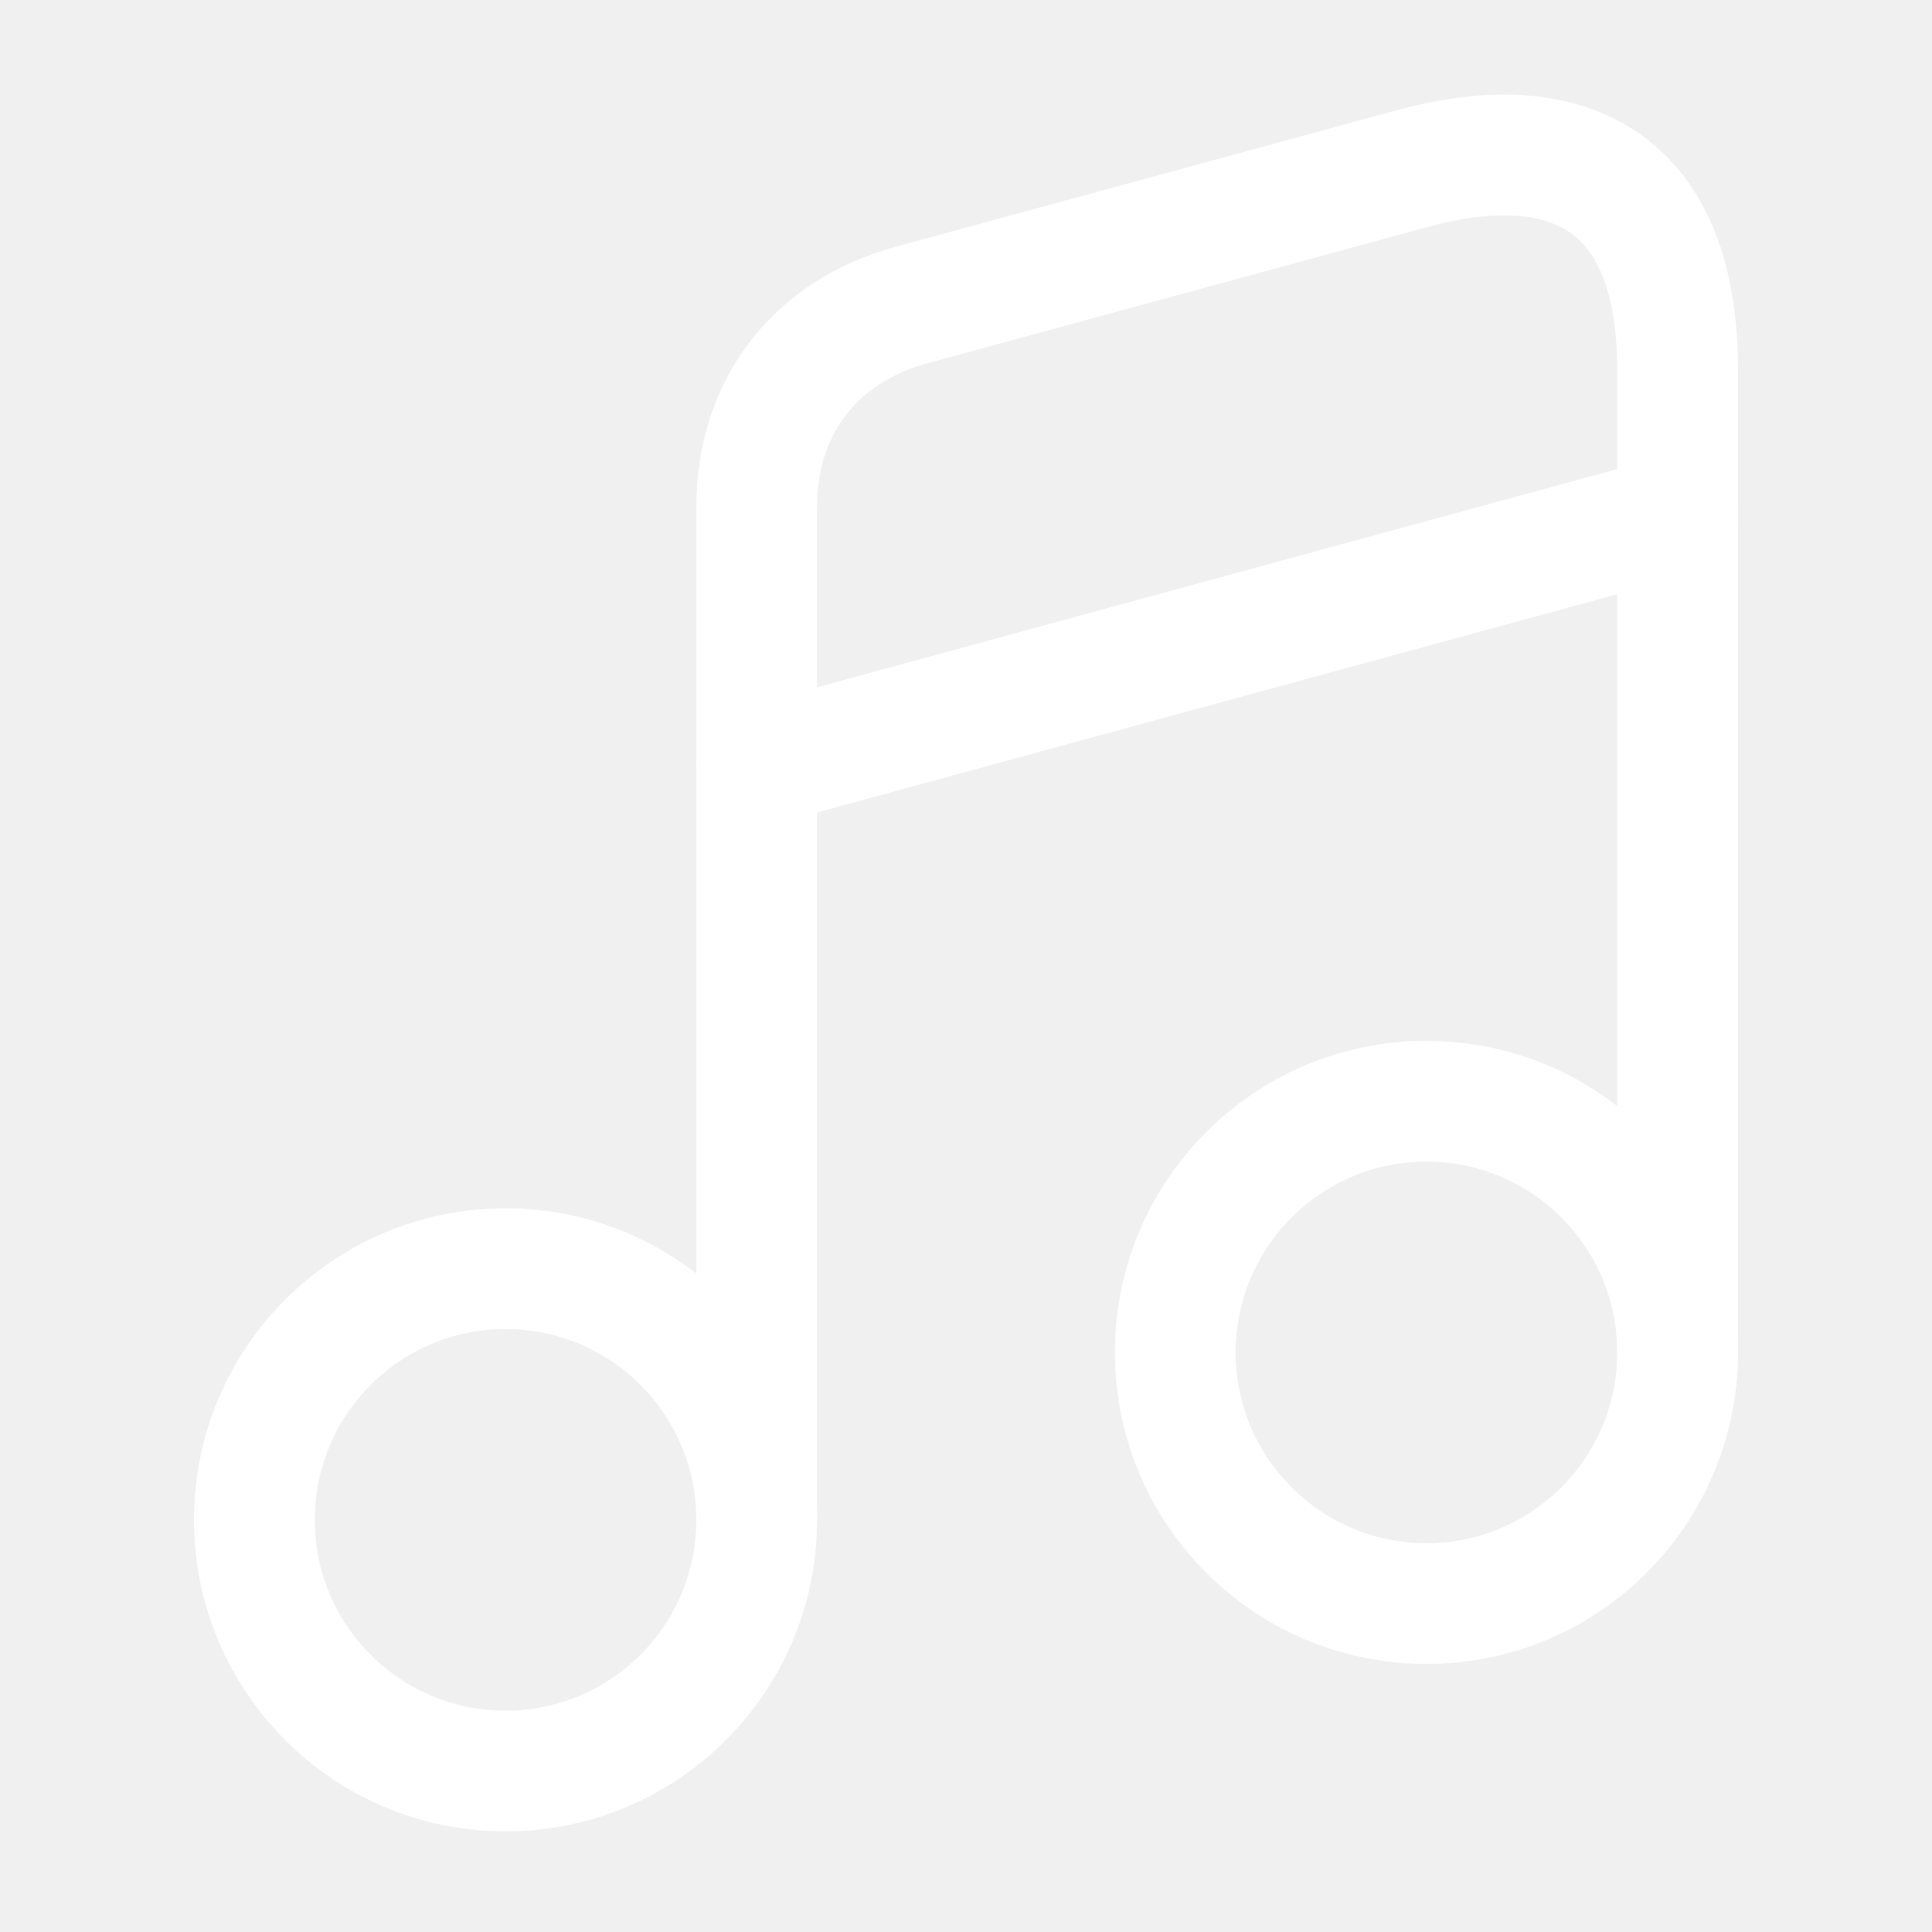
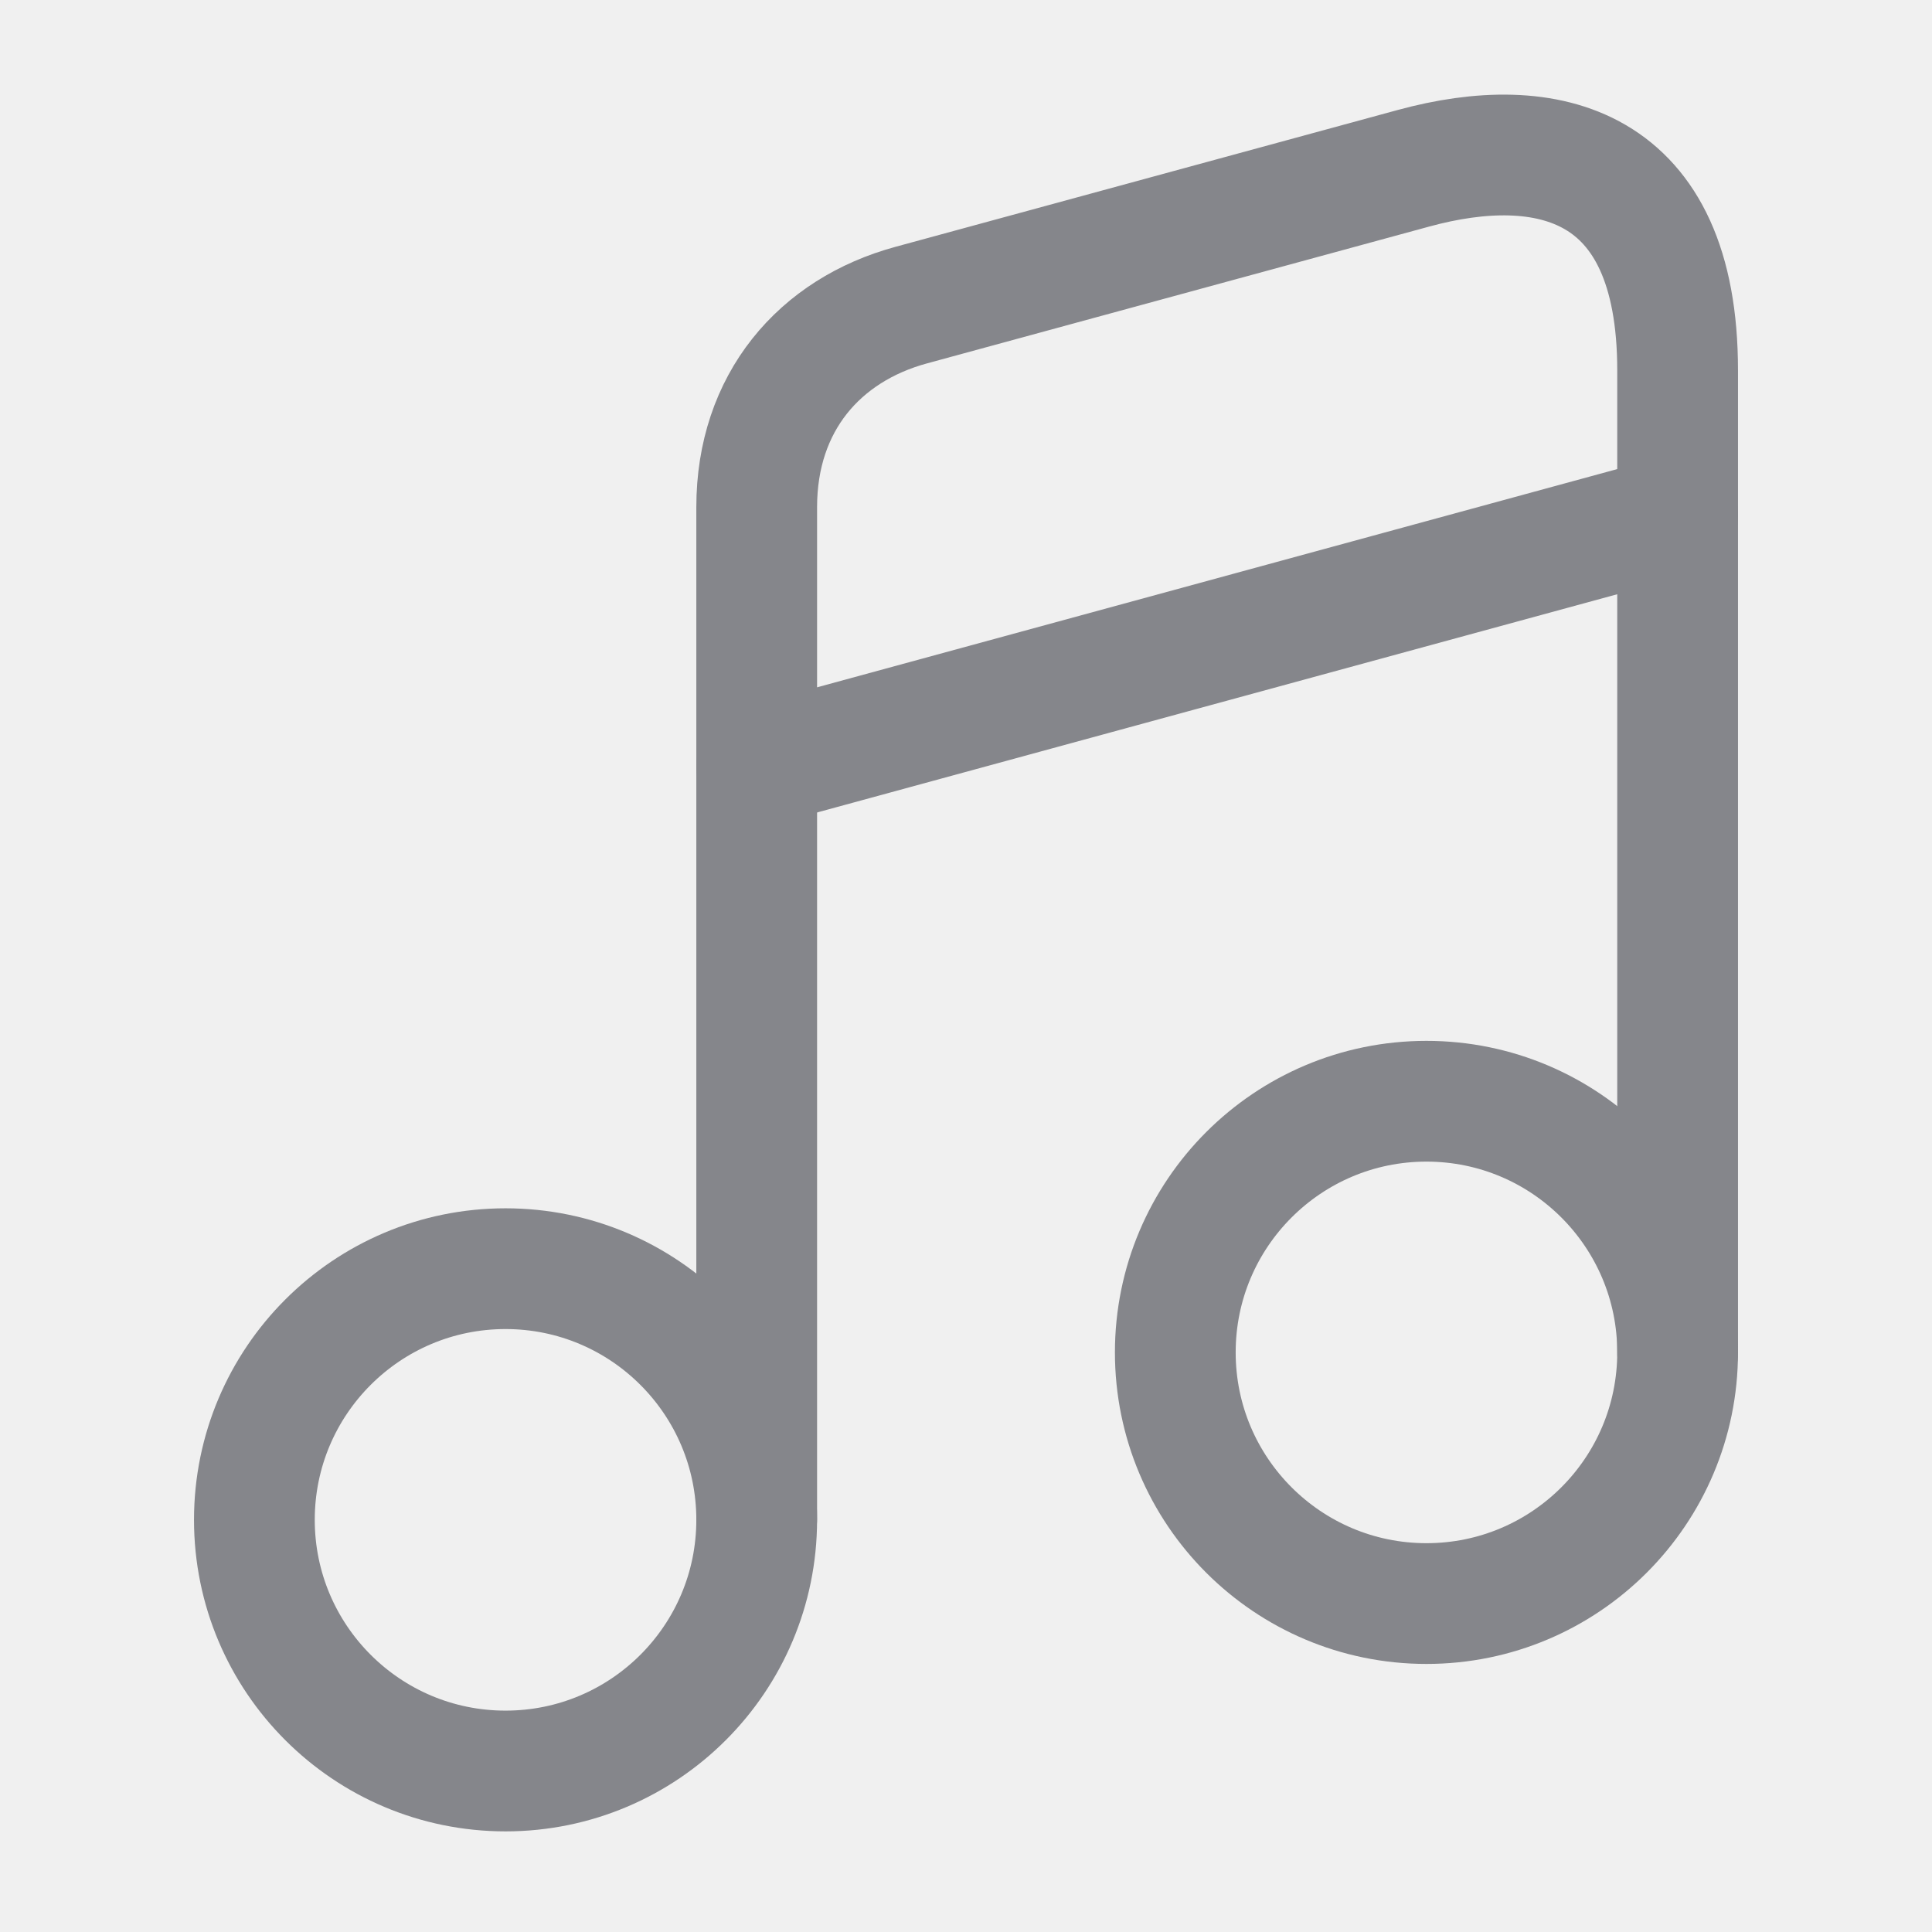
<svg xmlns="http://www.w3.org/2000/svg" width="24" height="24" viewBox="0 0 24 24" fill="none">
-   <path d="M6.28 22C8.003 22 9.4 20.603 9.4 18.88C9.4 17.157 8.003 15.76 6.28 15.76C4.557 15.76 3.16 17.157 3.16 18.88C3.16 20.603 4.557 22 6.28 22Z" stroke="#ffffff" stroke-width="1.5" stroke-linecap="round" stroke-linejoin="round" />
-   <path d="M20.84 16.8V4.6C20.84 2 19.21 1.64 17.56 2.09L11.32 3.79C10.18 4.1 9.4 5 9.4 6.3V8.47V9.93V18.87" stroke="#ffffff" stroke-width="1.5" stroke-linecap="round" stroke-linejoin="round" />
-   <path d="M17.72 19.92C19.443 19.92 20.84 18.523 20.84 16.8C20.84 15.077 19.443 13.68 17.72 13.68C15.997 13.68 14.6 15.077 14.6 16.8C14.6 18.523 15.997 19.92 17.72 19.92Z" stroke="#ffffff" stroke-width="1.5" stroke-linecap="round" stroke-linejoin="round" />
-   <path d="M9.4 9.52L20.84 6.4" stroke="#ffffff" stroke-width="1.5" stroke-linecap="round" stroke-linejoin="round" />
+   <path d="M6.28 22C8.003 22 9.4 20.603 9.4 18.88C9.4 17.157 8.003 15.76 6.28 15.76C4.557 15.76 3.16 17.157 3.16 18.88C3.16 20.603 4.557 22 6.28 22Z" stroke="#85868b" stroke-width="1.5" stroke-linecap="round" stroke-linejoin="round" />
+   <path d="M20.84 16.8V4.6C20.84 2 19.21 1.64 17.56 2.09L11.32 3.79C10.18 4.1 9.4 5 9.4 6.3V8.47V9.93V18.87" stroke="#85868b" stroke-width="1.5" stroke-linecap="round" stroke-linejoin="round" />
+   <path d="M17.72 19.92C19.443 19.92 20.84 18.523 20.84 16.8C20.84 15.077 19.443 13.68 17.72 13.68C15.997 13.68 14.6 15.077 14.6 16.8C14.6 18.523 15.997 19.92 17.72 19.92Z" stroke="#85868b" stroke-width="1.5" stroke-linecap="round" stroke-linejoin="round" />
+   <path d="M9.4 9.52L20.84 6.4" stroke="#85868b" stroke-width="1.5" stroke-linecap="round" stroke-linejoin="round" />
</svg>
